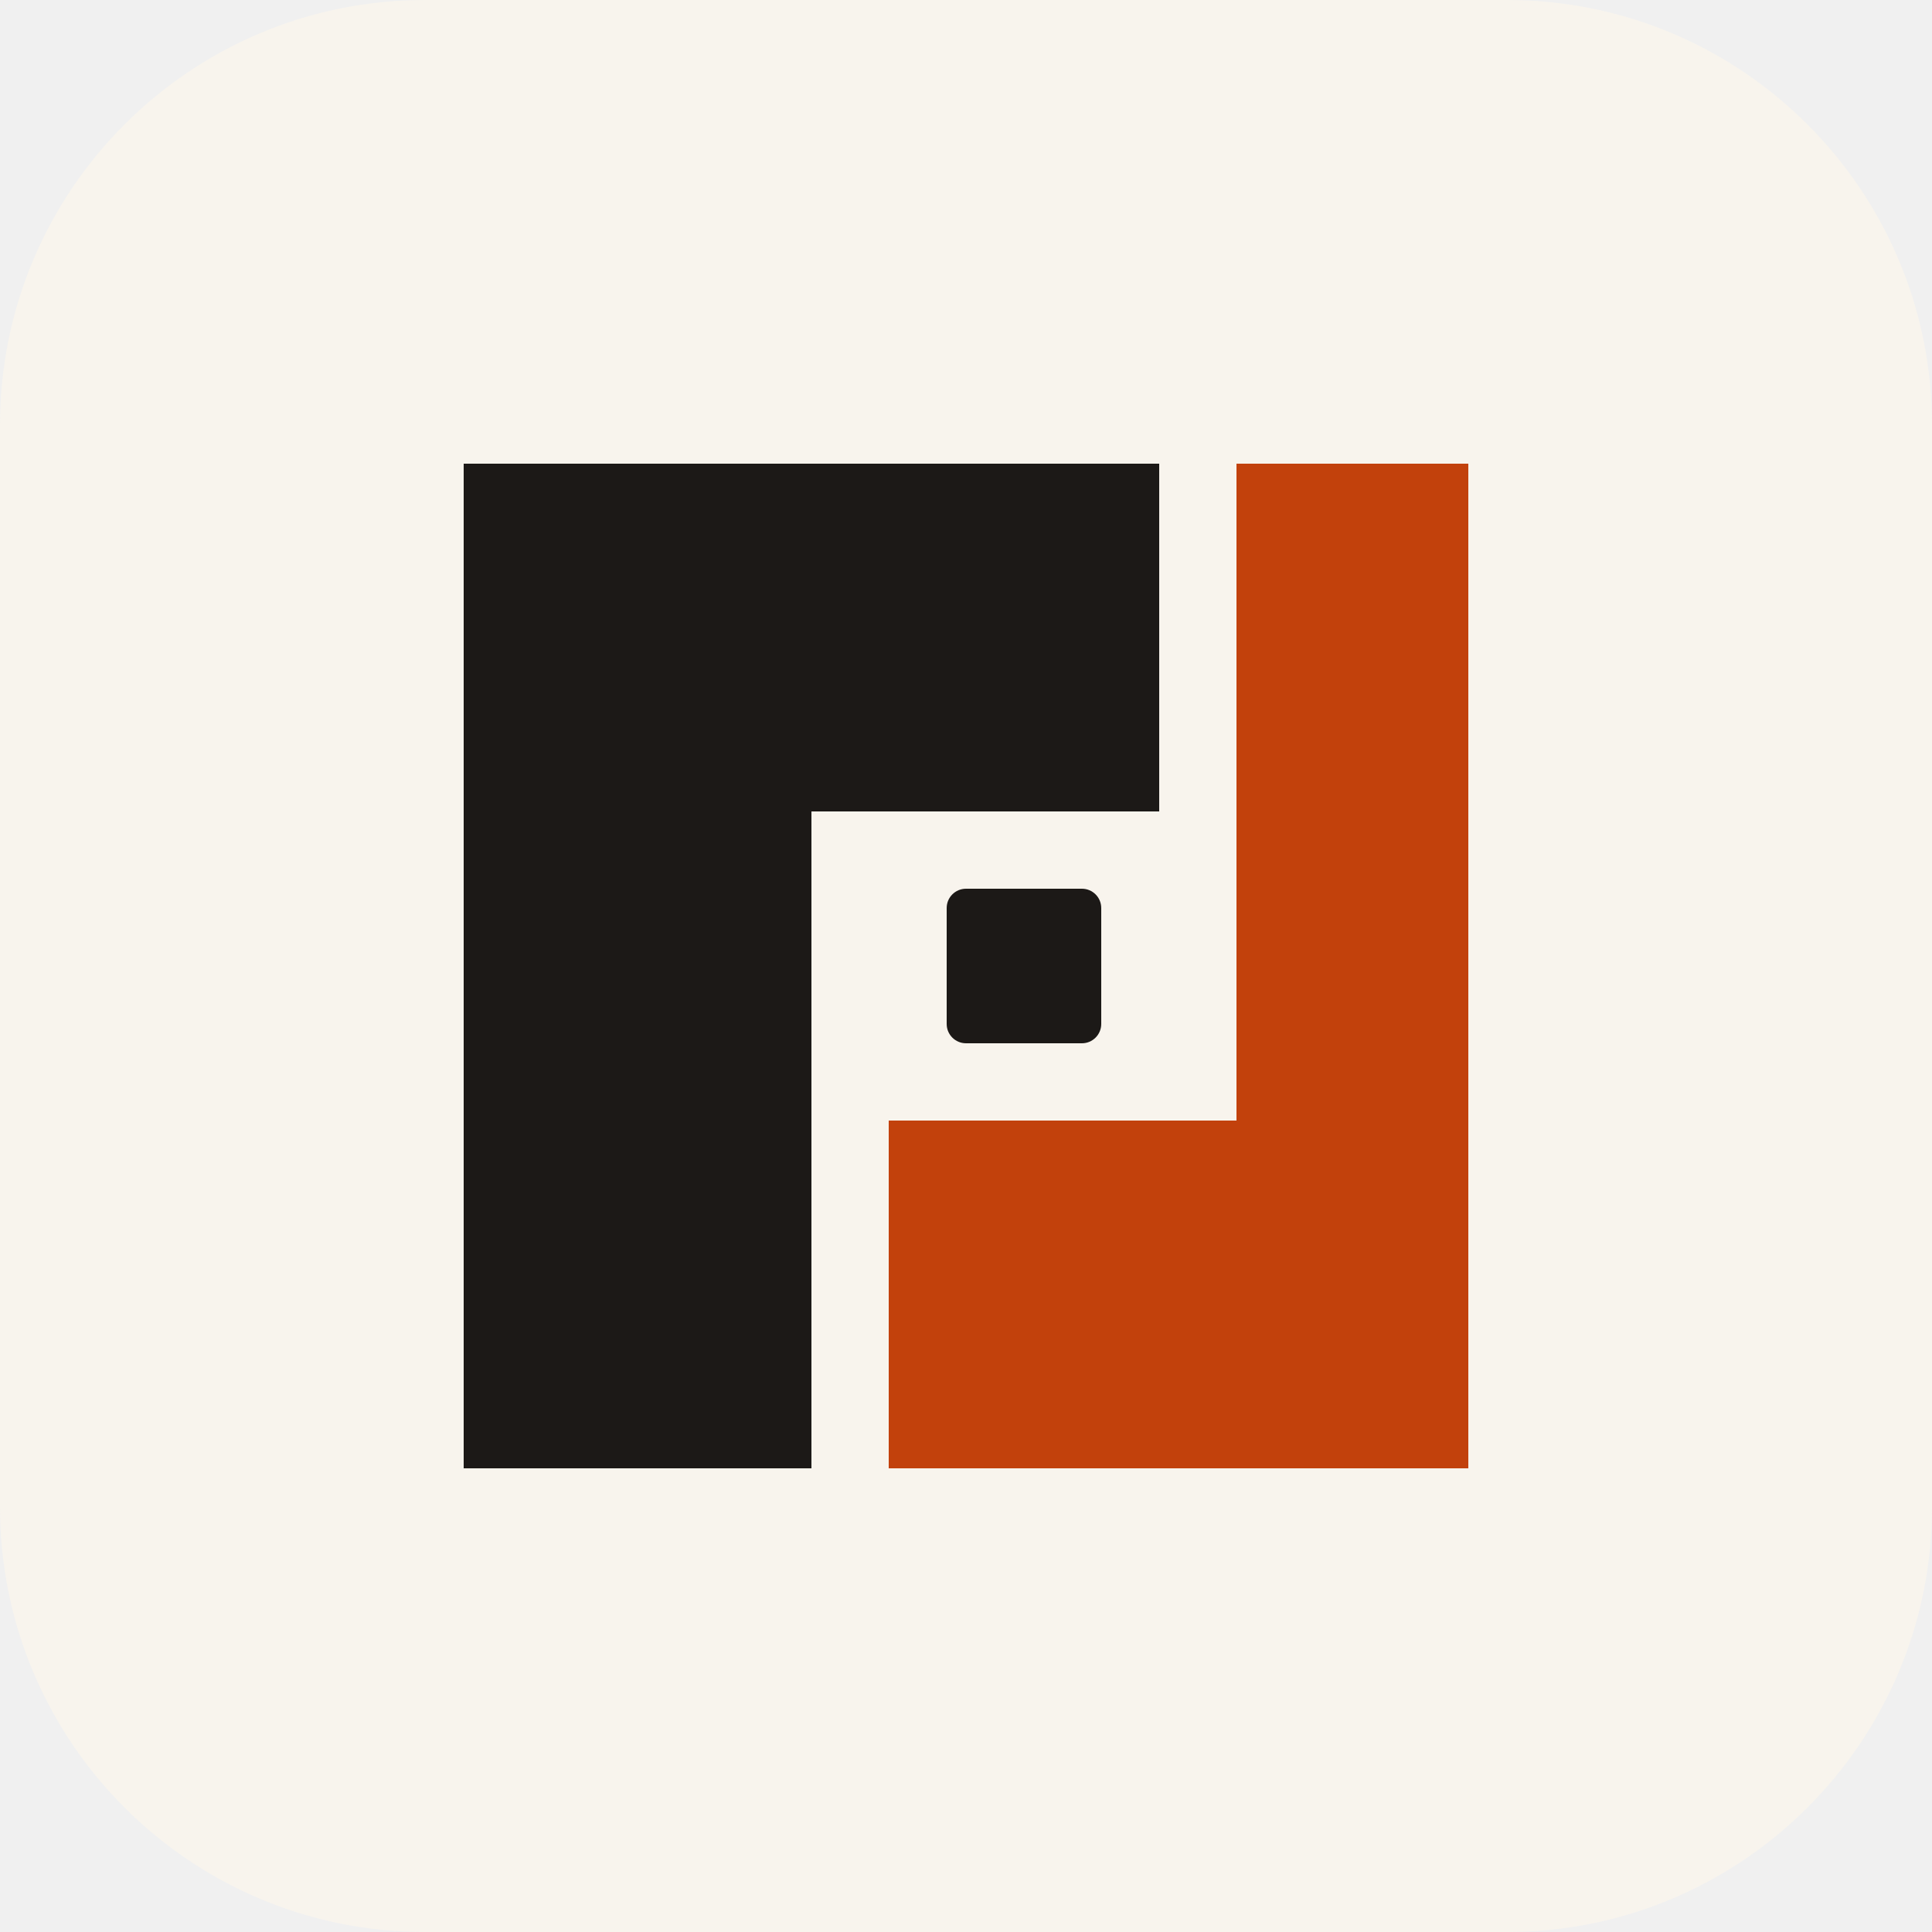
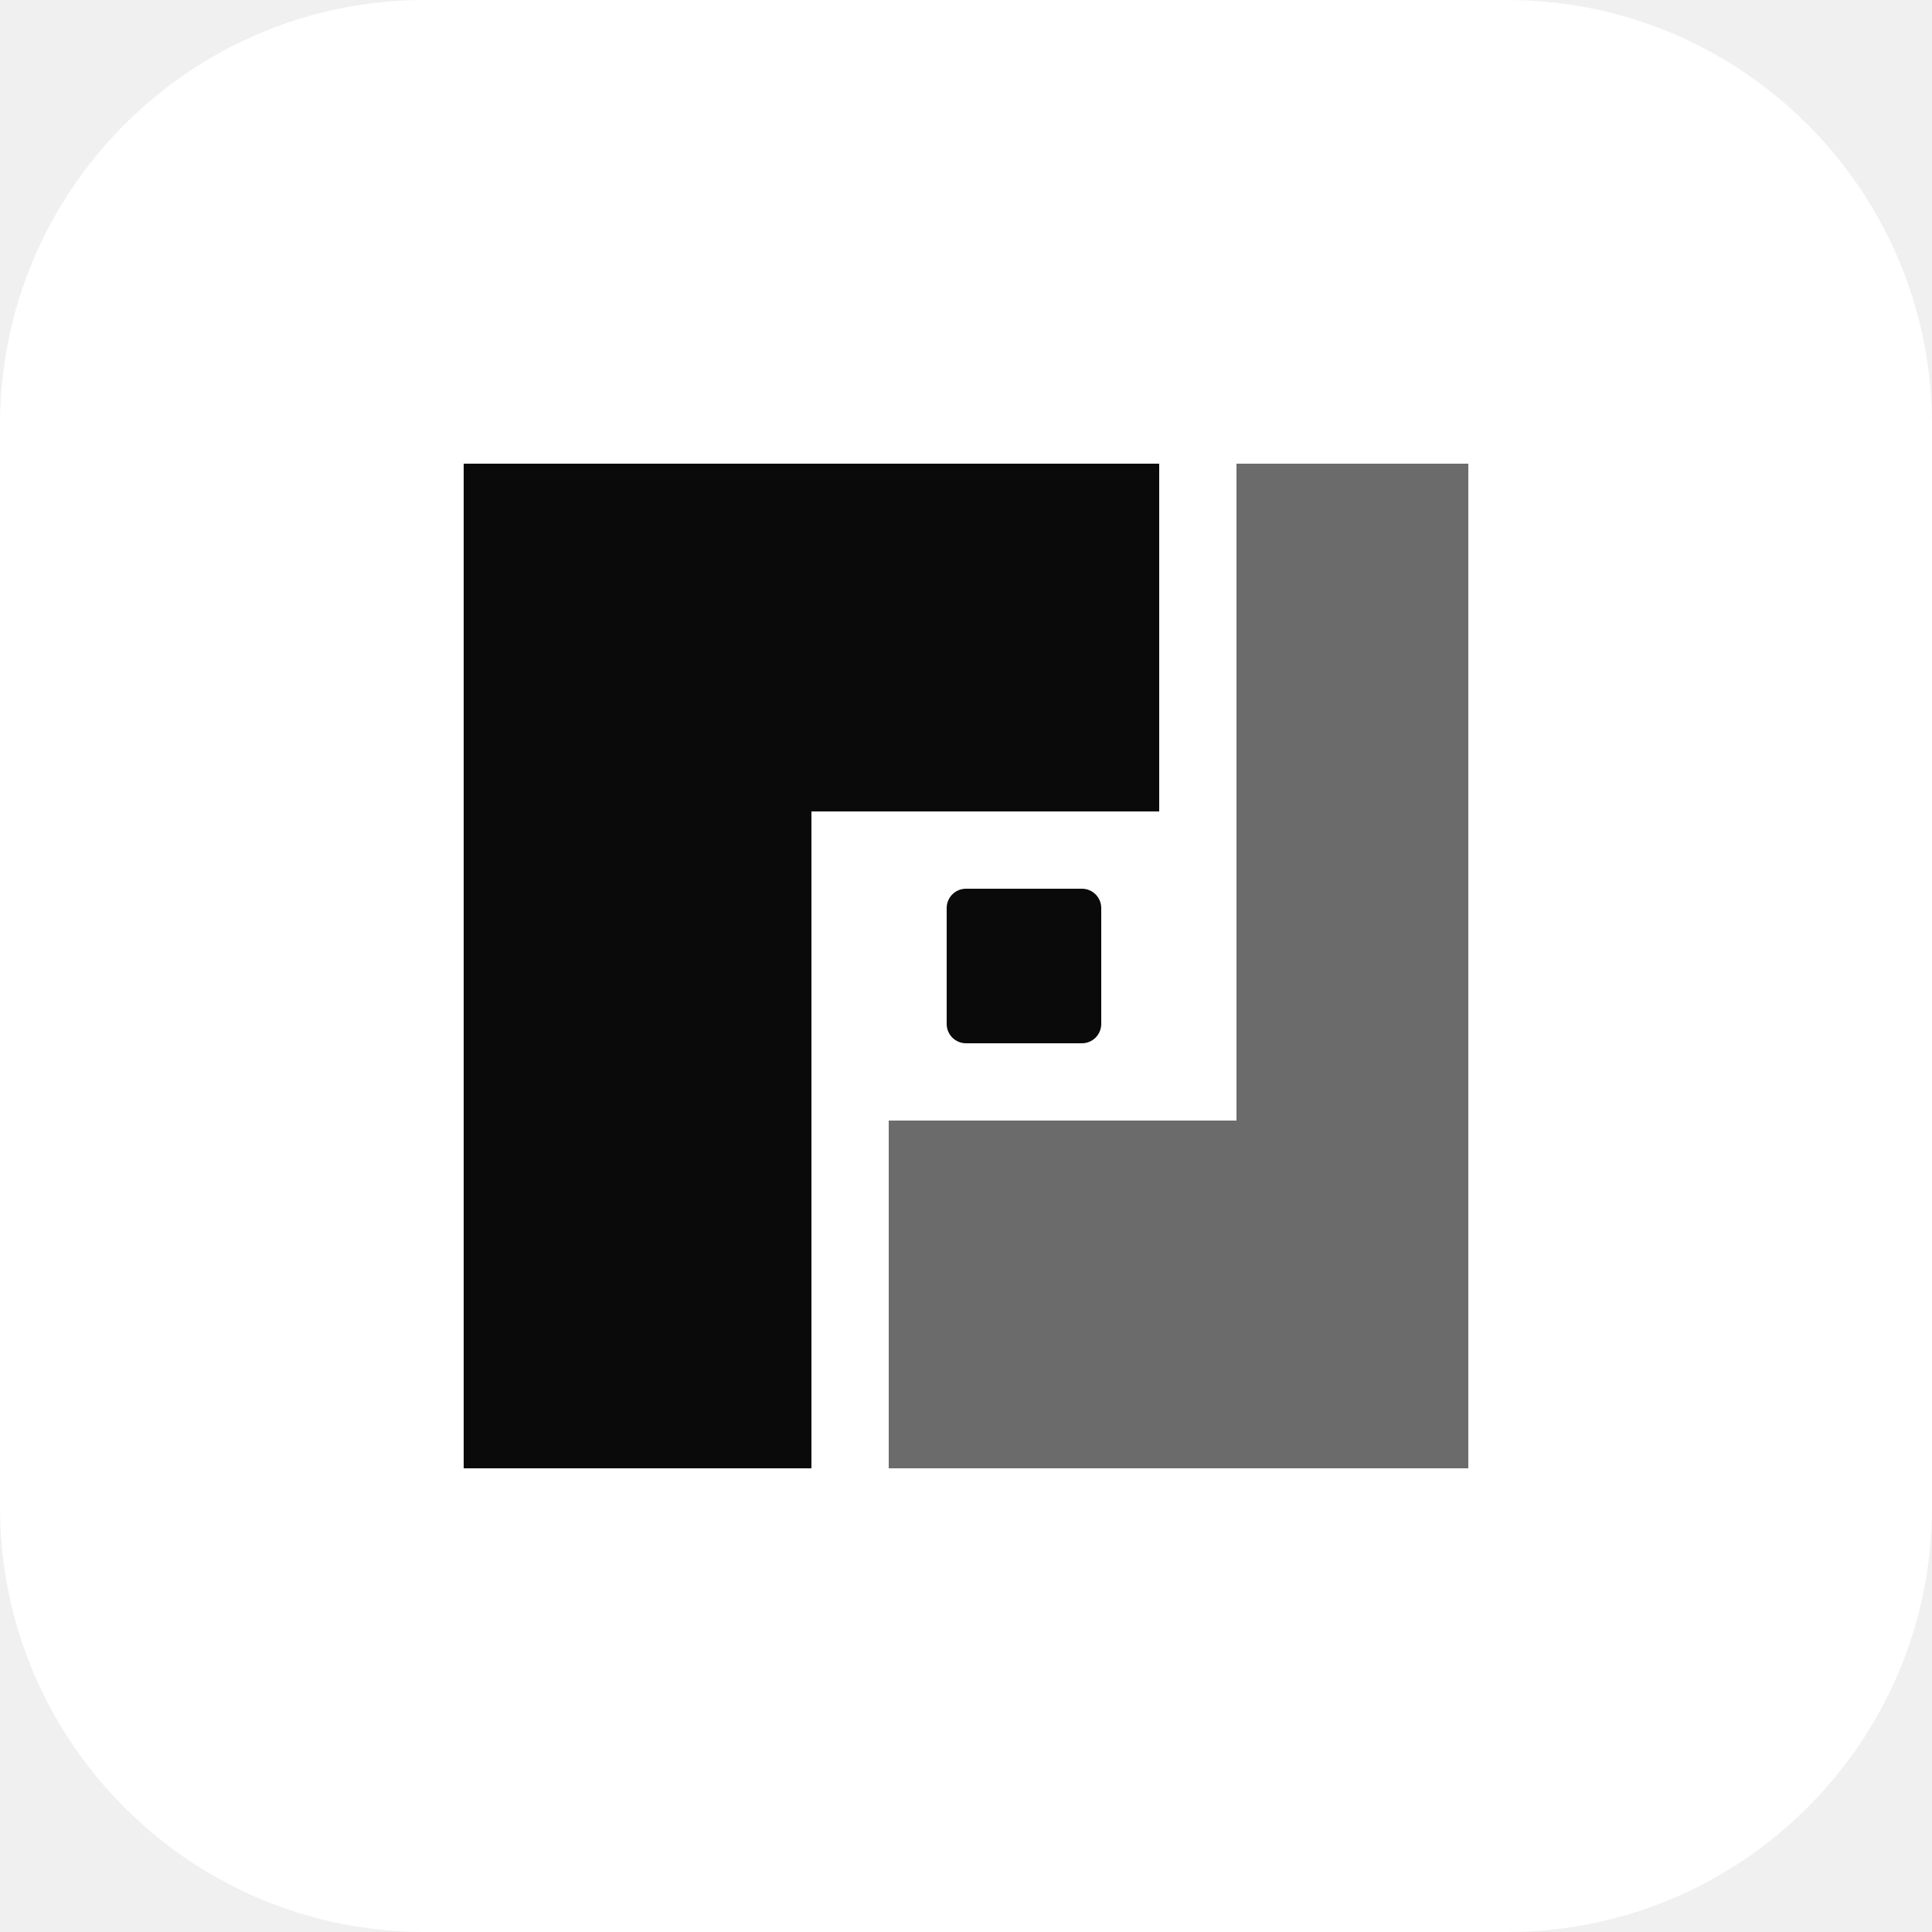
<svg xmlns="http://www.w3.org/2000/svg" viewBox="0 0 100 100" role="img" aria-label="Mortar">
-   <rect width="100" height="100" rx="22" fill="#F8F4ED" />
-   <path class="ink" d="M24 24H60V42H42V76H24Z" fill="#1C1917" />
-   <path class="acc" d="M76 76H46V58H64V24H76Z" fill="#C2410C" />
-   <rect class="ink" x="49" y="46" width="8" height="8" rx="1" fill="#1C1917" />
+   <rect width="100" height="100" rx="22" fill="#FFFFFF" />
+   <path class="ink" d="M24 24H60V42H42V76H24Z" fill="#0A0A0A" />
+   <path class="acc" d="M76 76H46V58H64V24H76Z" fill="#6B6B6B" />
+   <rect class="ink" x="49" y="46" width="8" height="8" rx="1" fill="#0A0A0A" />
</svg>
